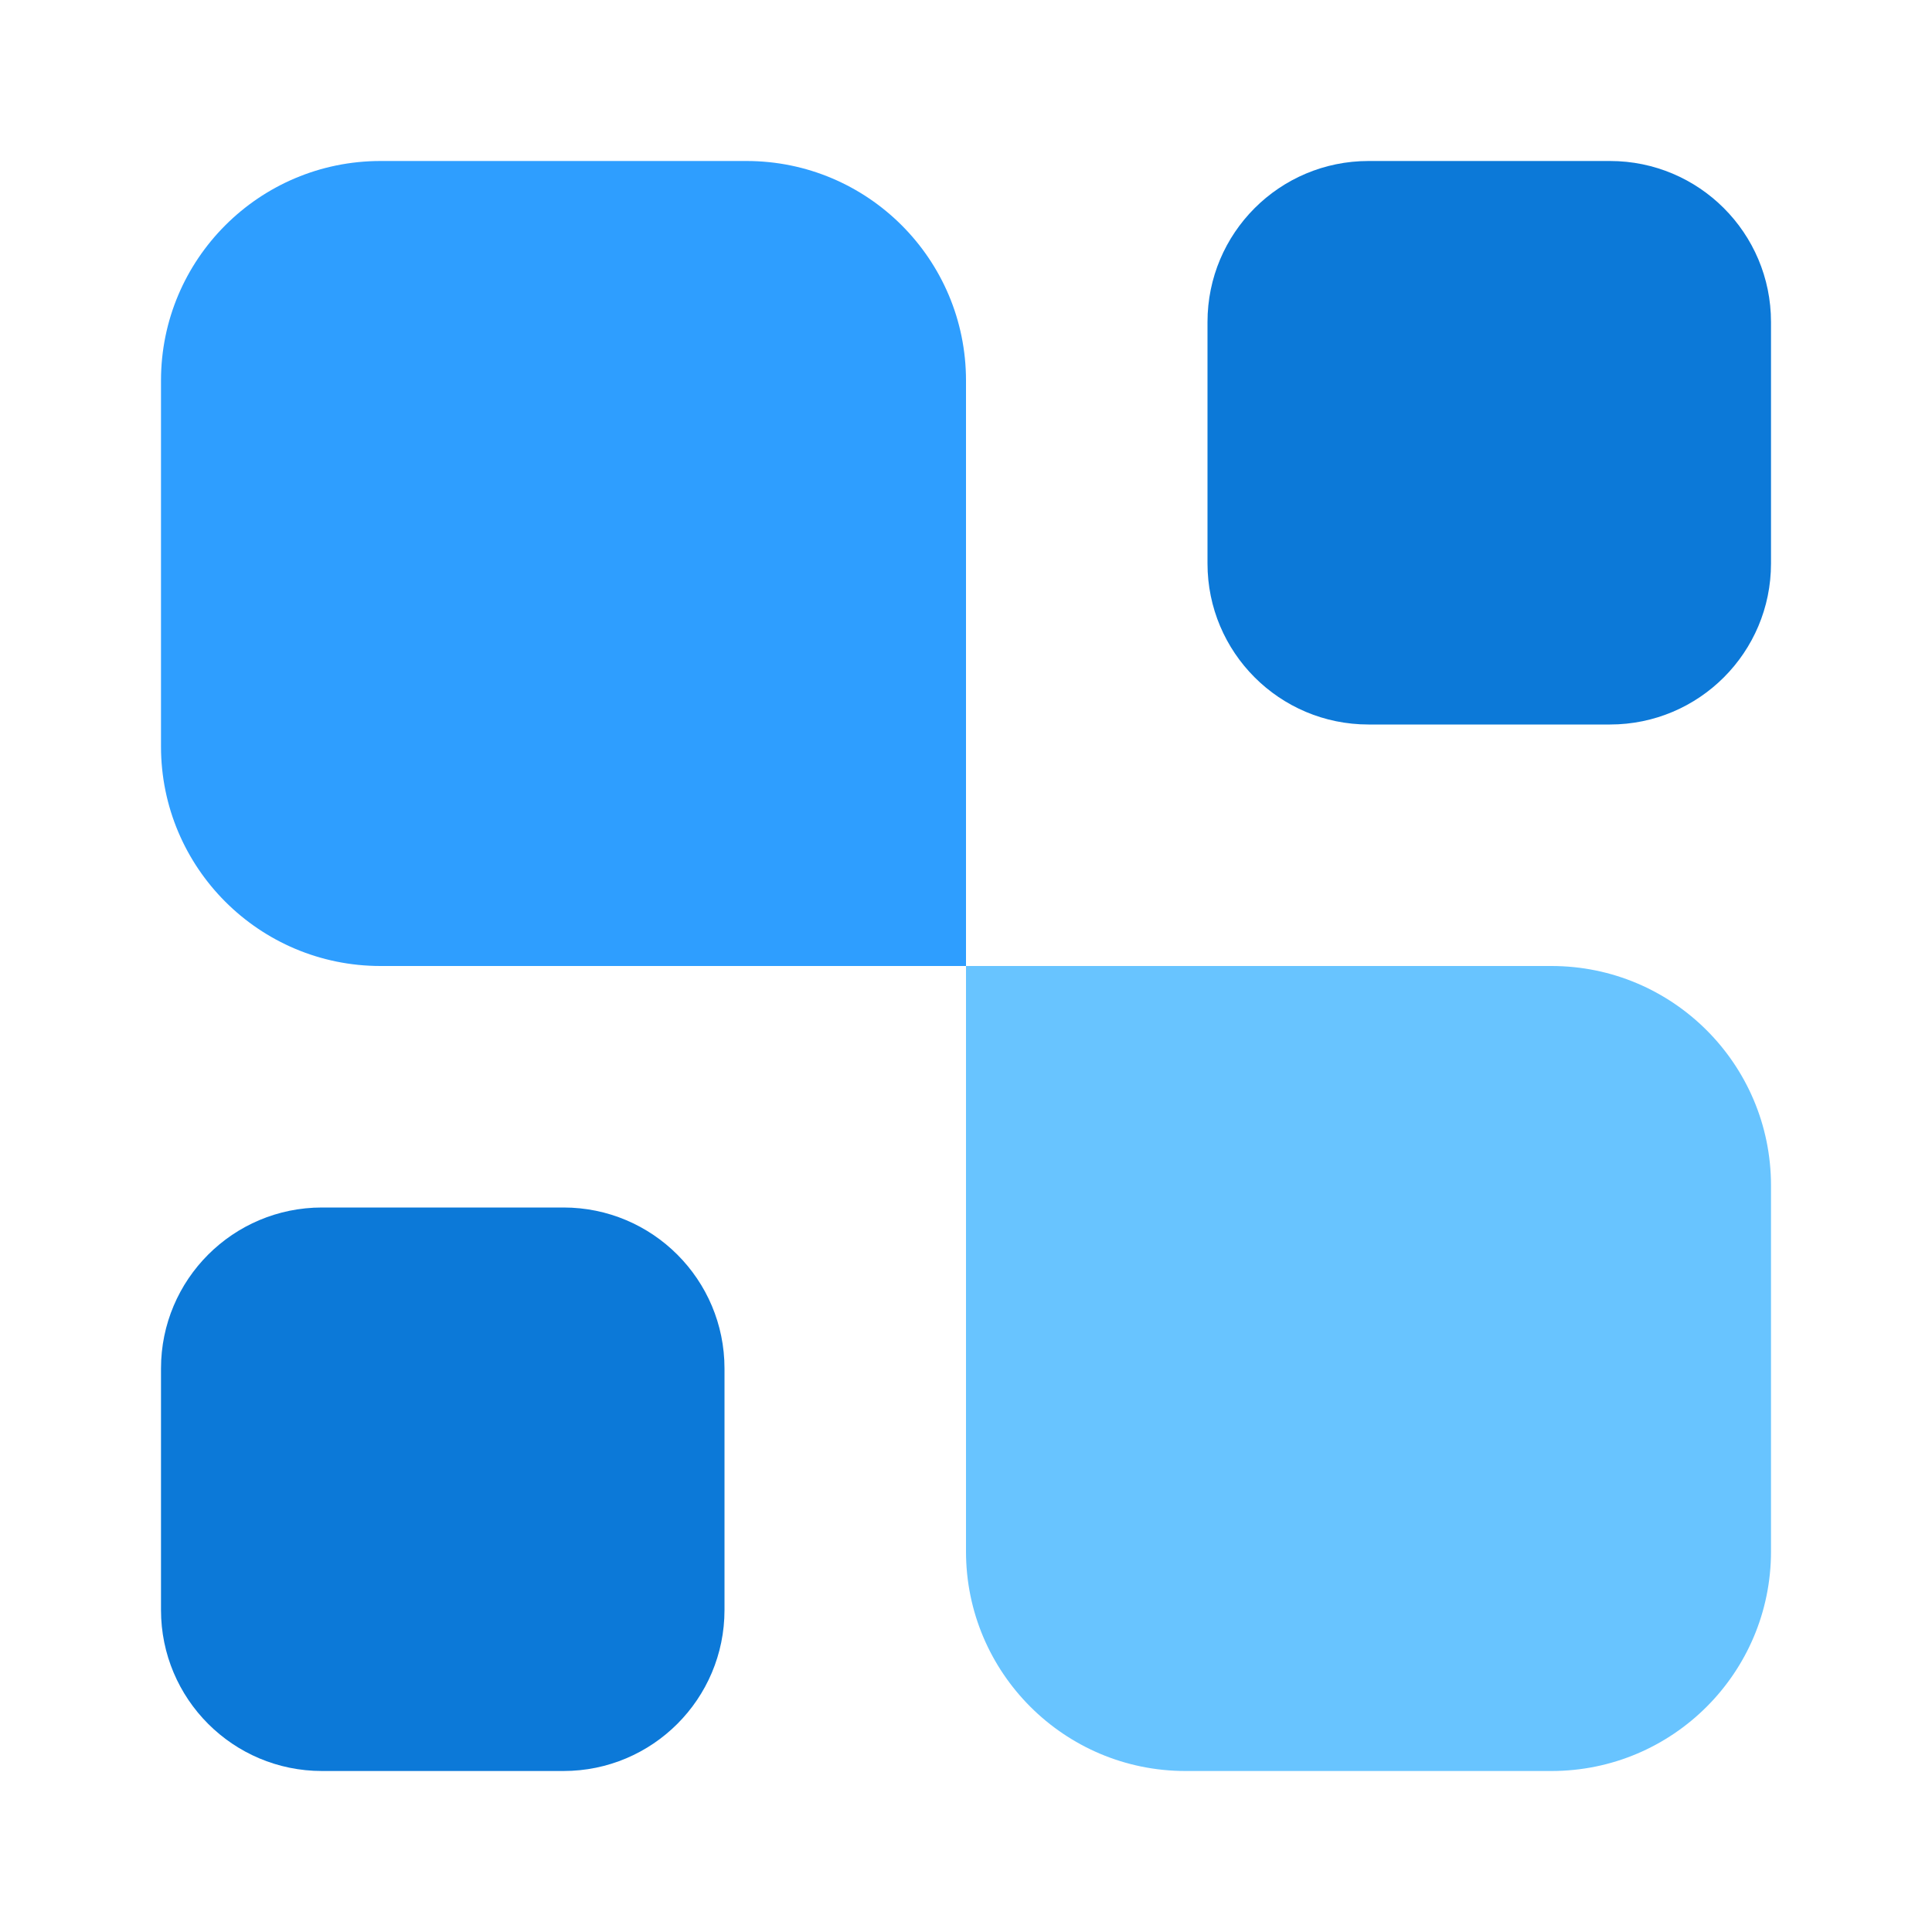
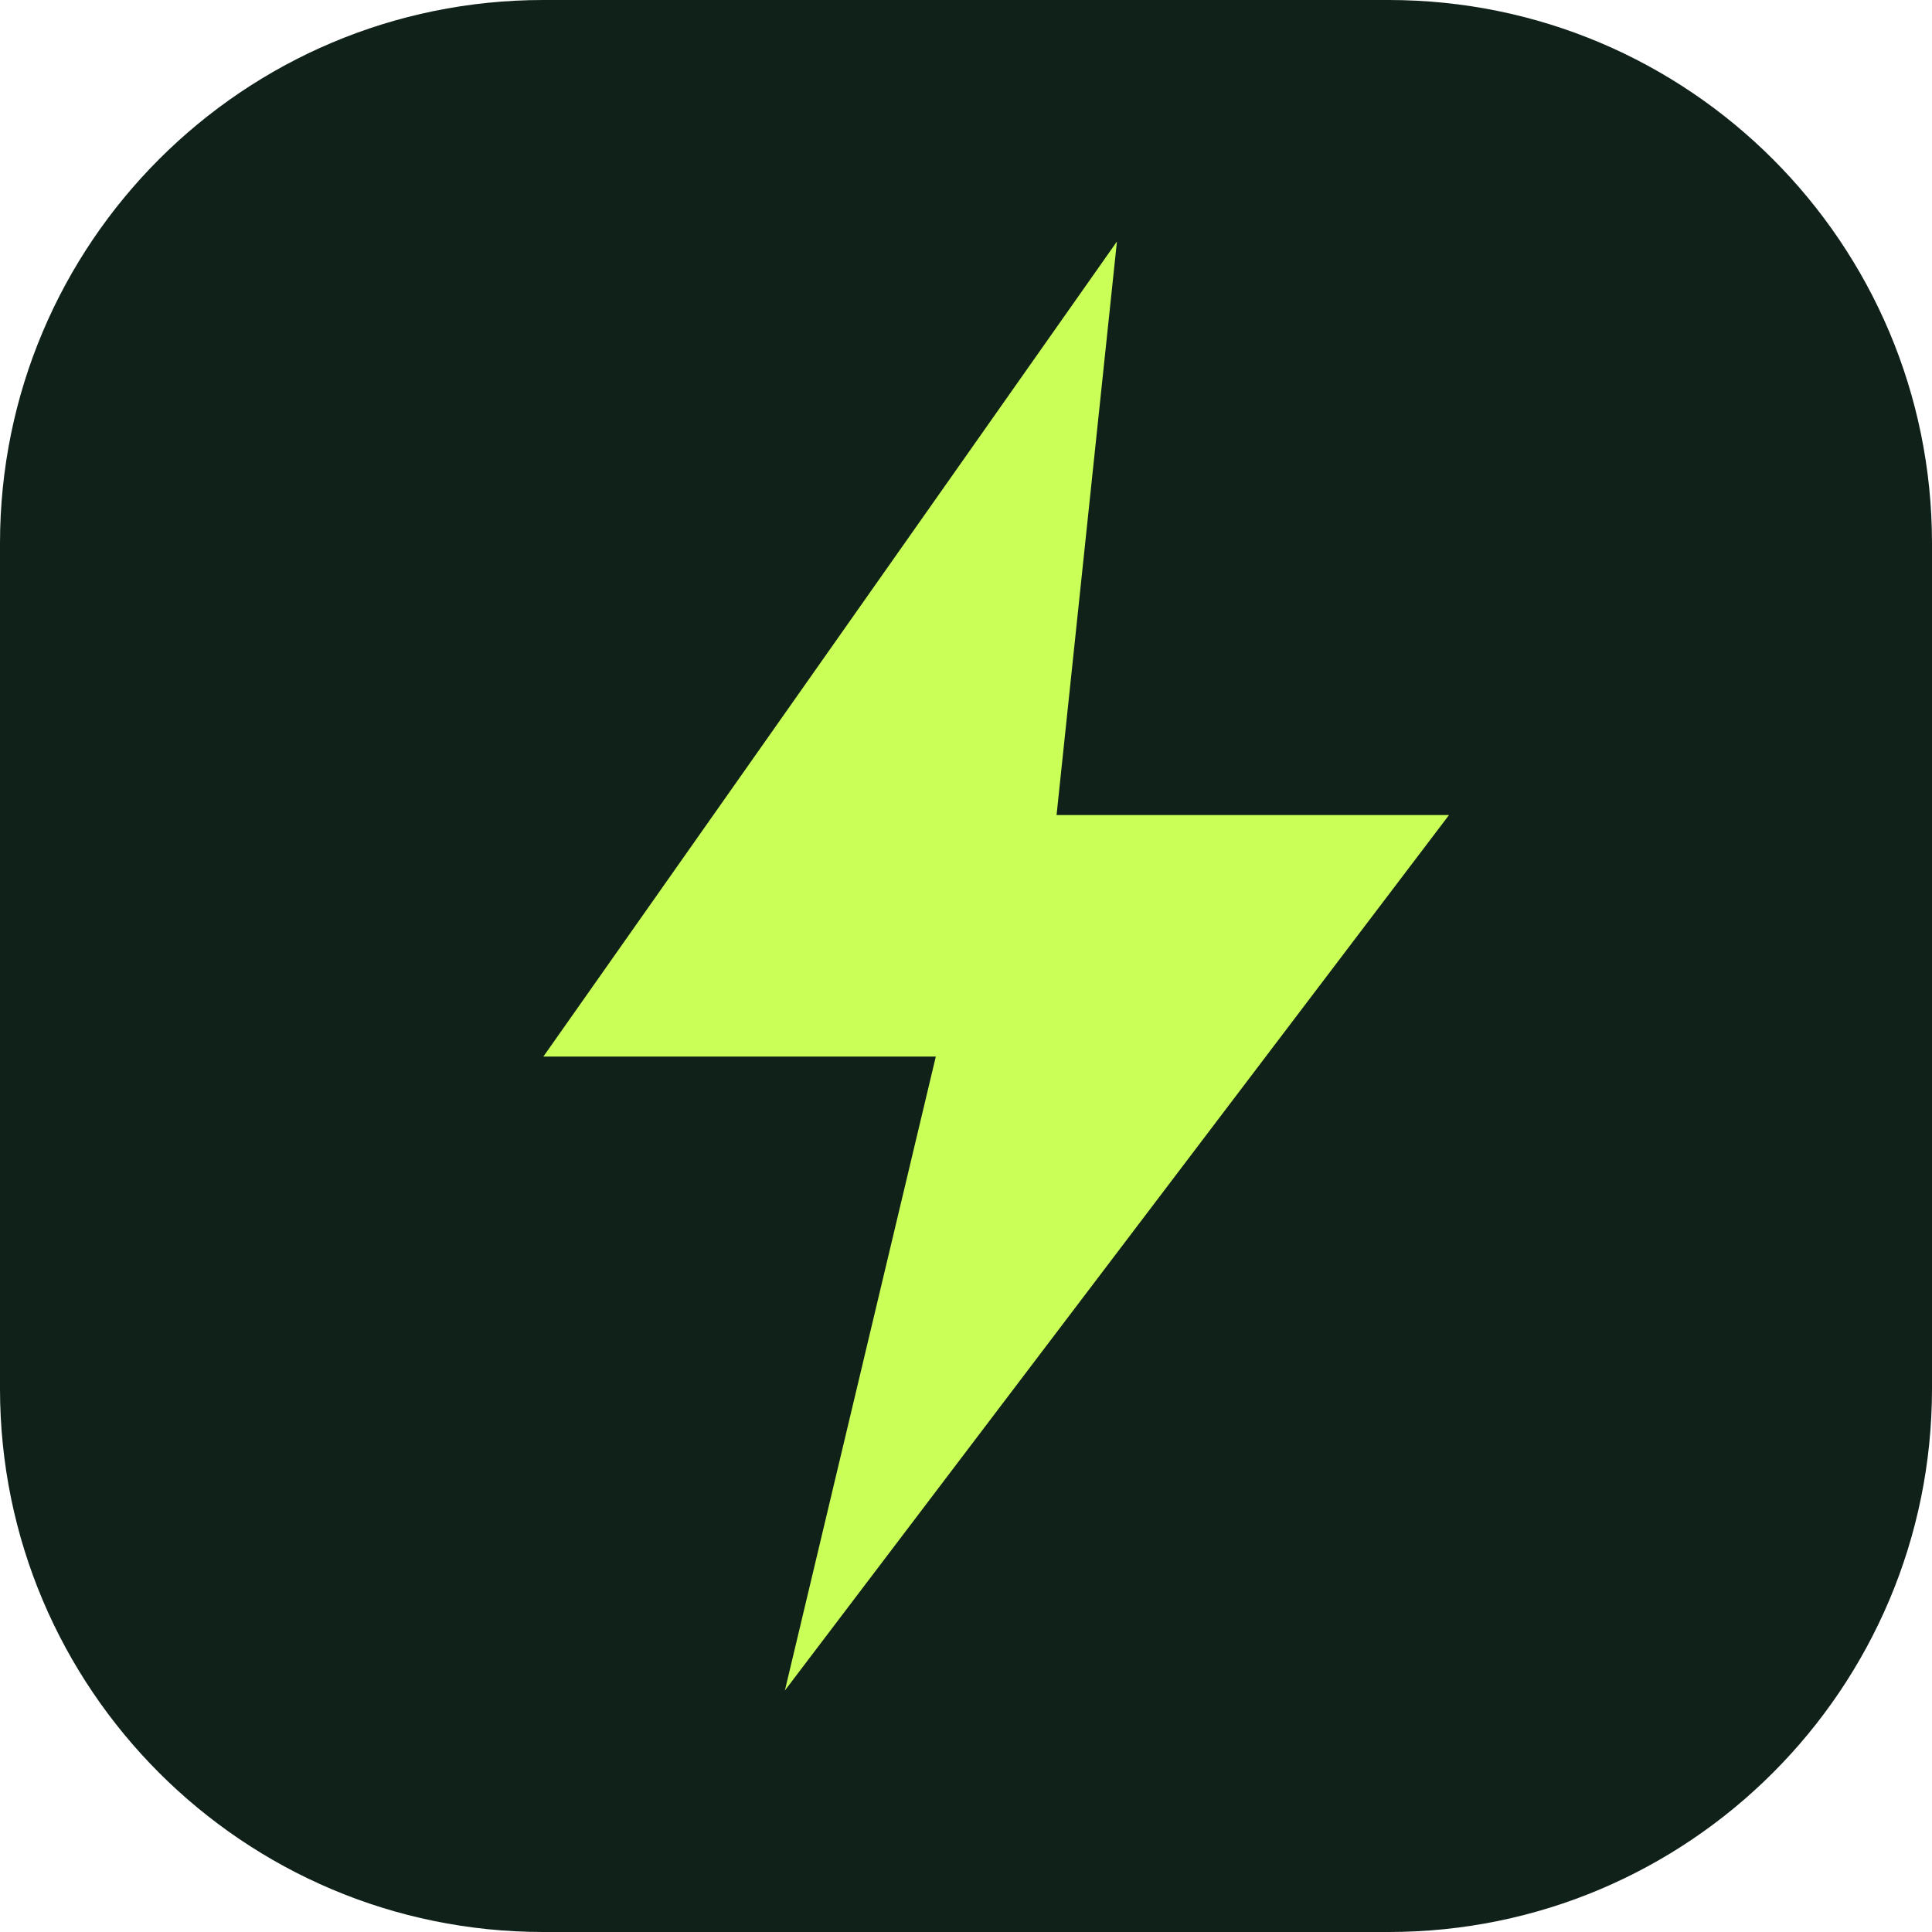
- <svg xmlns="http://www.w3.org/2000/svg" width="24" height="24" viewBox="0 0 24 24" fill="none">
-   <path d="M22 19.273C22 20.779 20.779 22 19.273 22H14.727C13.221 22 12 20.779 12 19.273V12H19.273C20.779 12 22 13.221 22 14.727V19.273Z" fill="#68C4FF" />
-   <path d="M20 2C21.105 2 22 2.895 22 4V7C22 8.105 21.105 9 20 9H17C15.895 9 15 8.105 15 7V4C15 2.895 15.895 2 17 2H20Z" fill="#0C79D8" />
-   <path d="M7 15C8.105 15 9 15.895 9 17V20C9 21.105 8.105 22 7 22H4C2.895 22 2 21.105 2 20V17C2 15.895 2.895 15 4 15H7Z" fill="#0C79D8" />
-   <path d="M12 12H4.727C3.221 12 2 10.779 2 9.273V4.727C2 3.221 3.221 2 4.727 2H9.273C10.779 2 12 3.221 12 4.727V12Z" fill="#2E9EFF" />
+ <svg xmlns="http://www.w3.org/2000/svg" width="64" height="64" viewBox="0 0 64 64" fill="none">
+   <rect width="64" height="64" rx="18" fill="#102119" />
+   <path d="M37 8L18 35H31L26 56L48 27H35L37 8Z" fill="#CAFF58" />
</svg>
